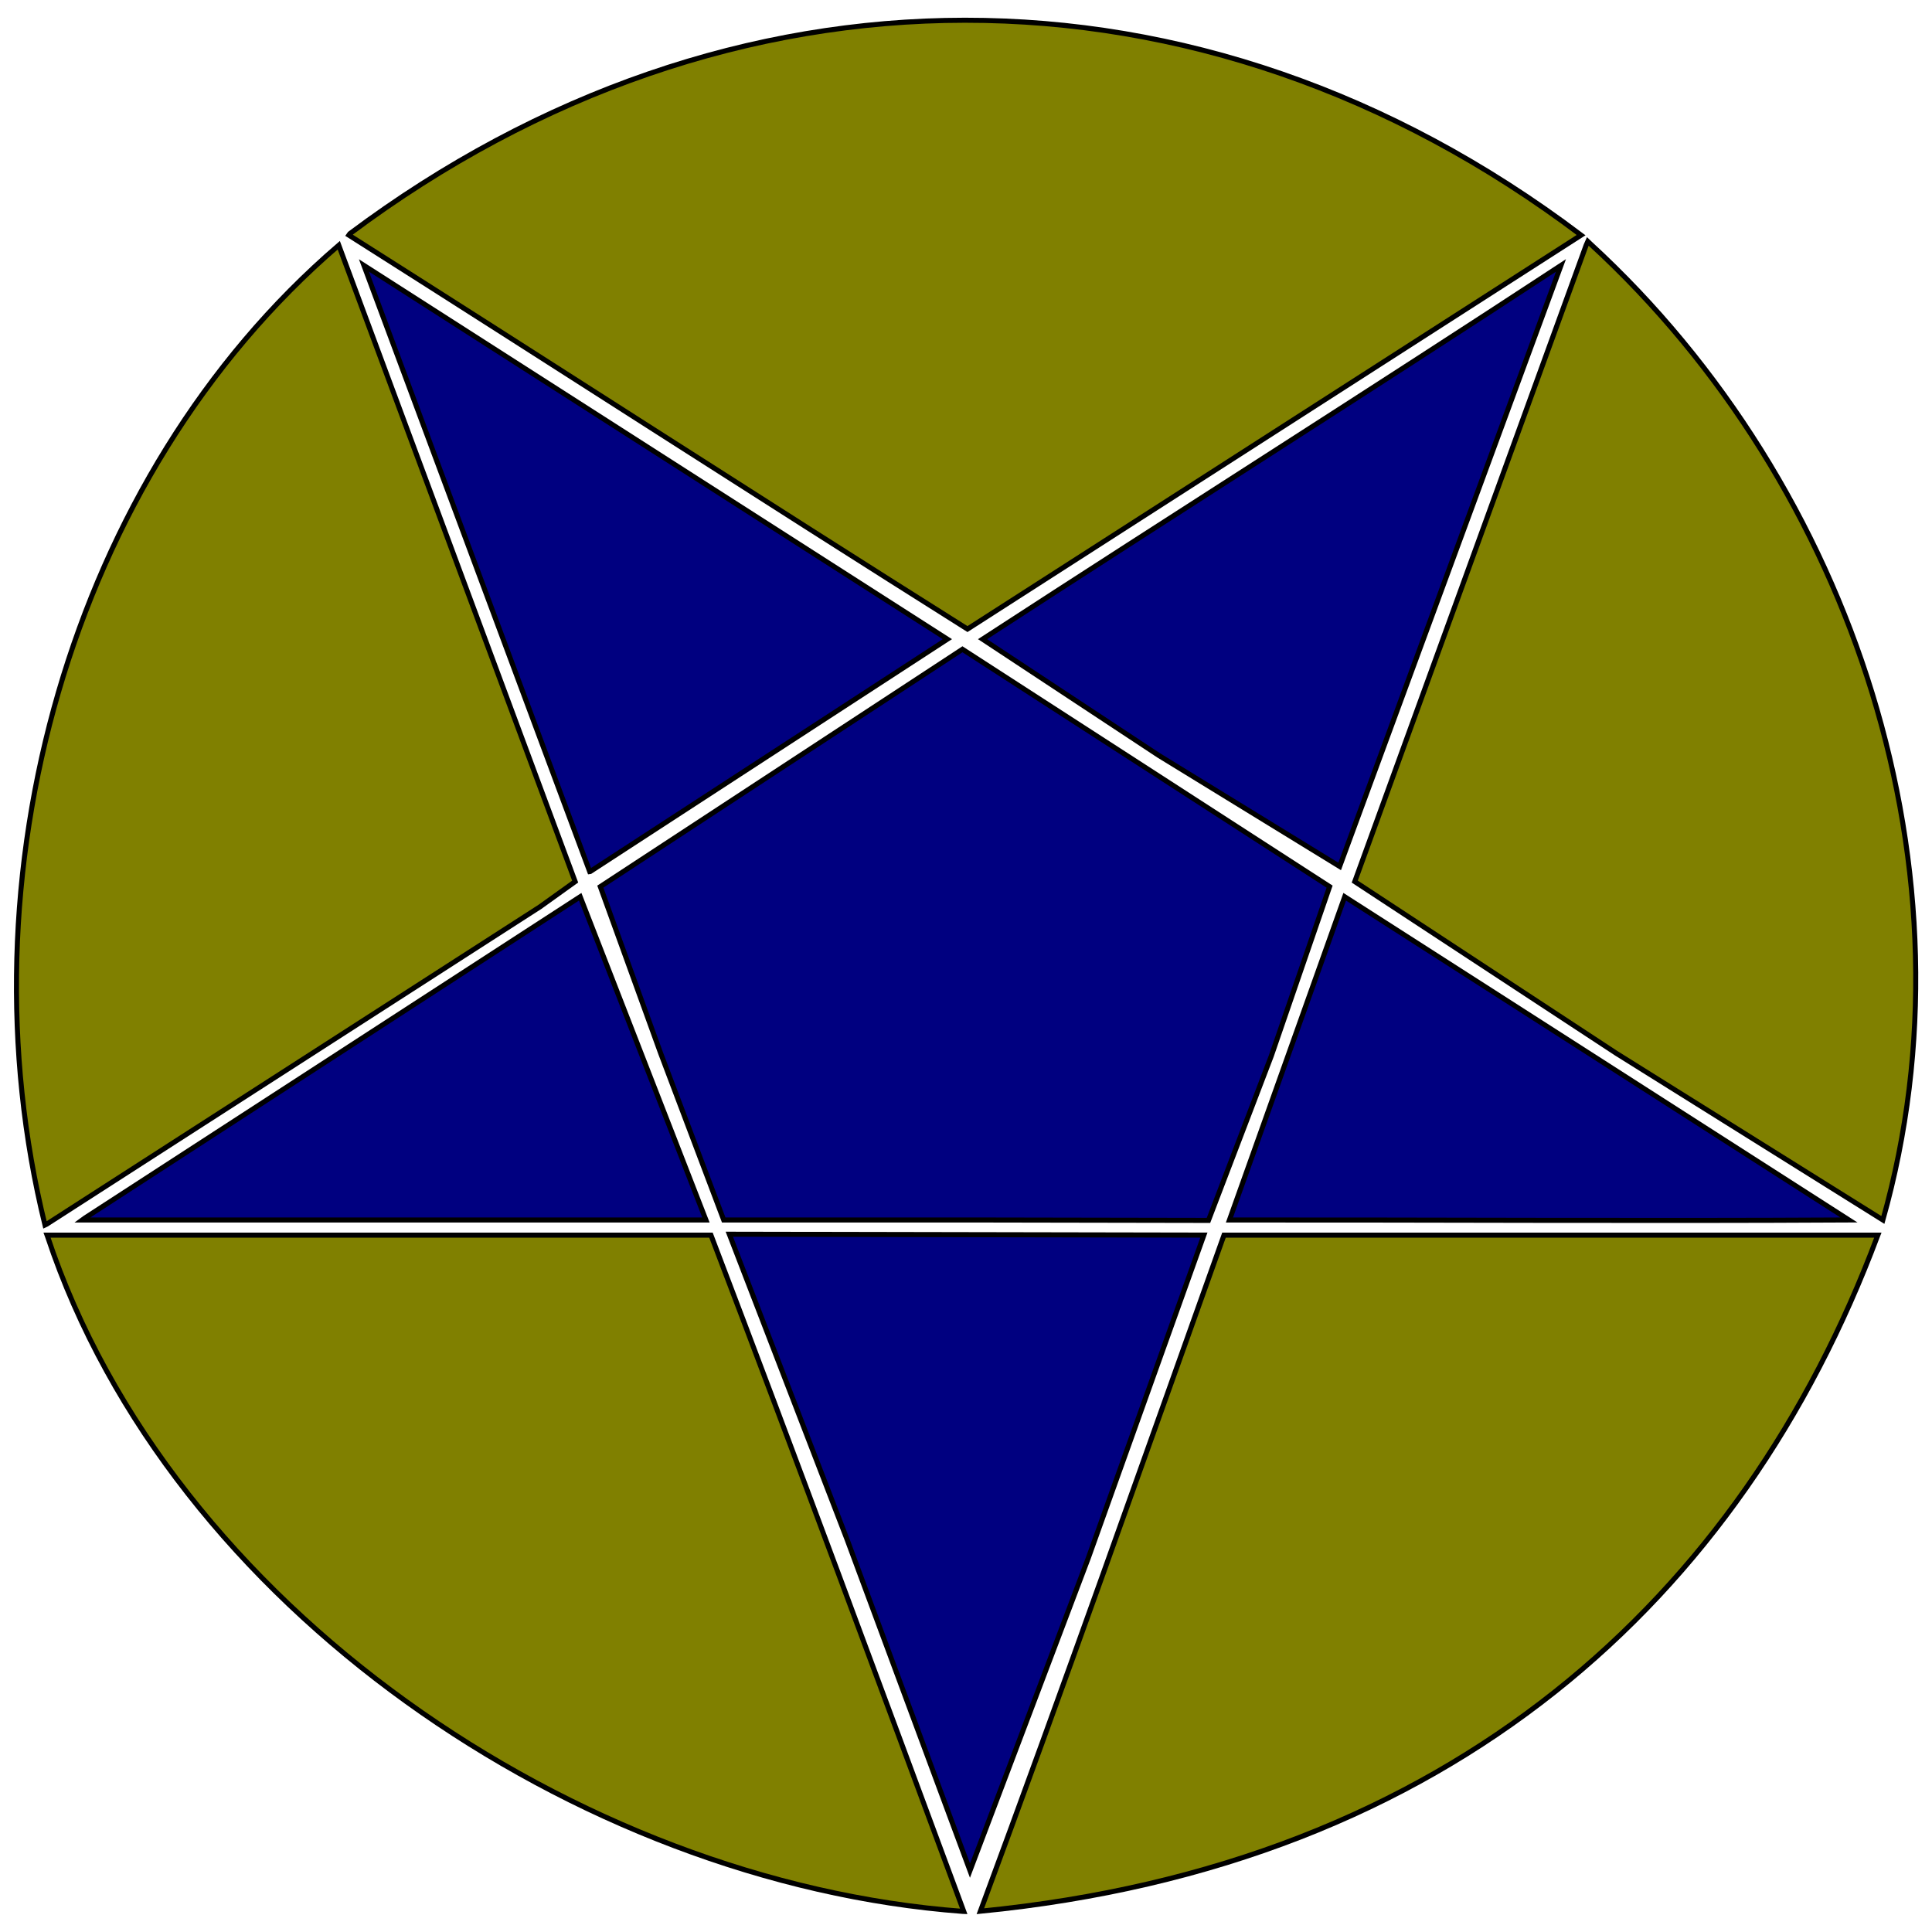
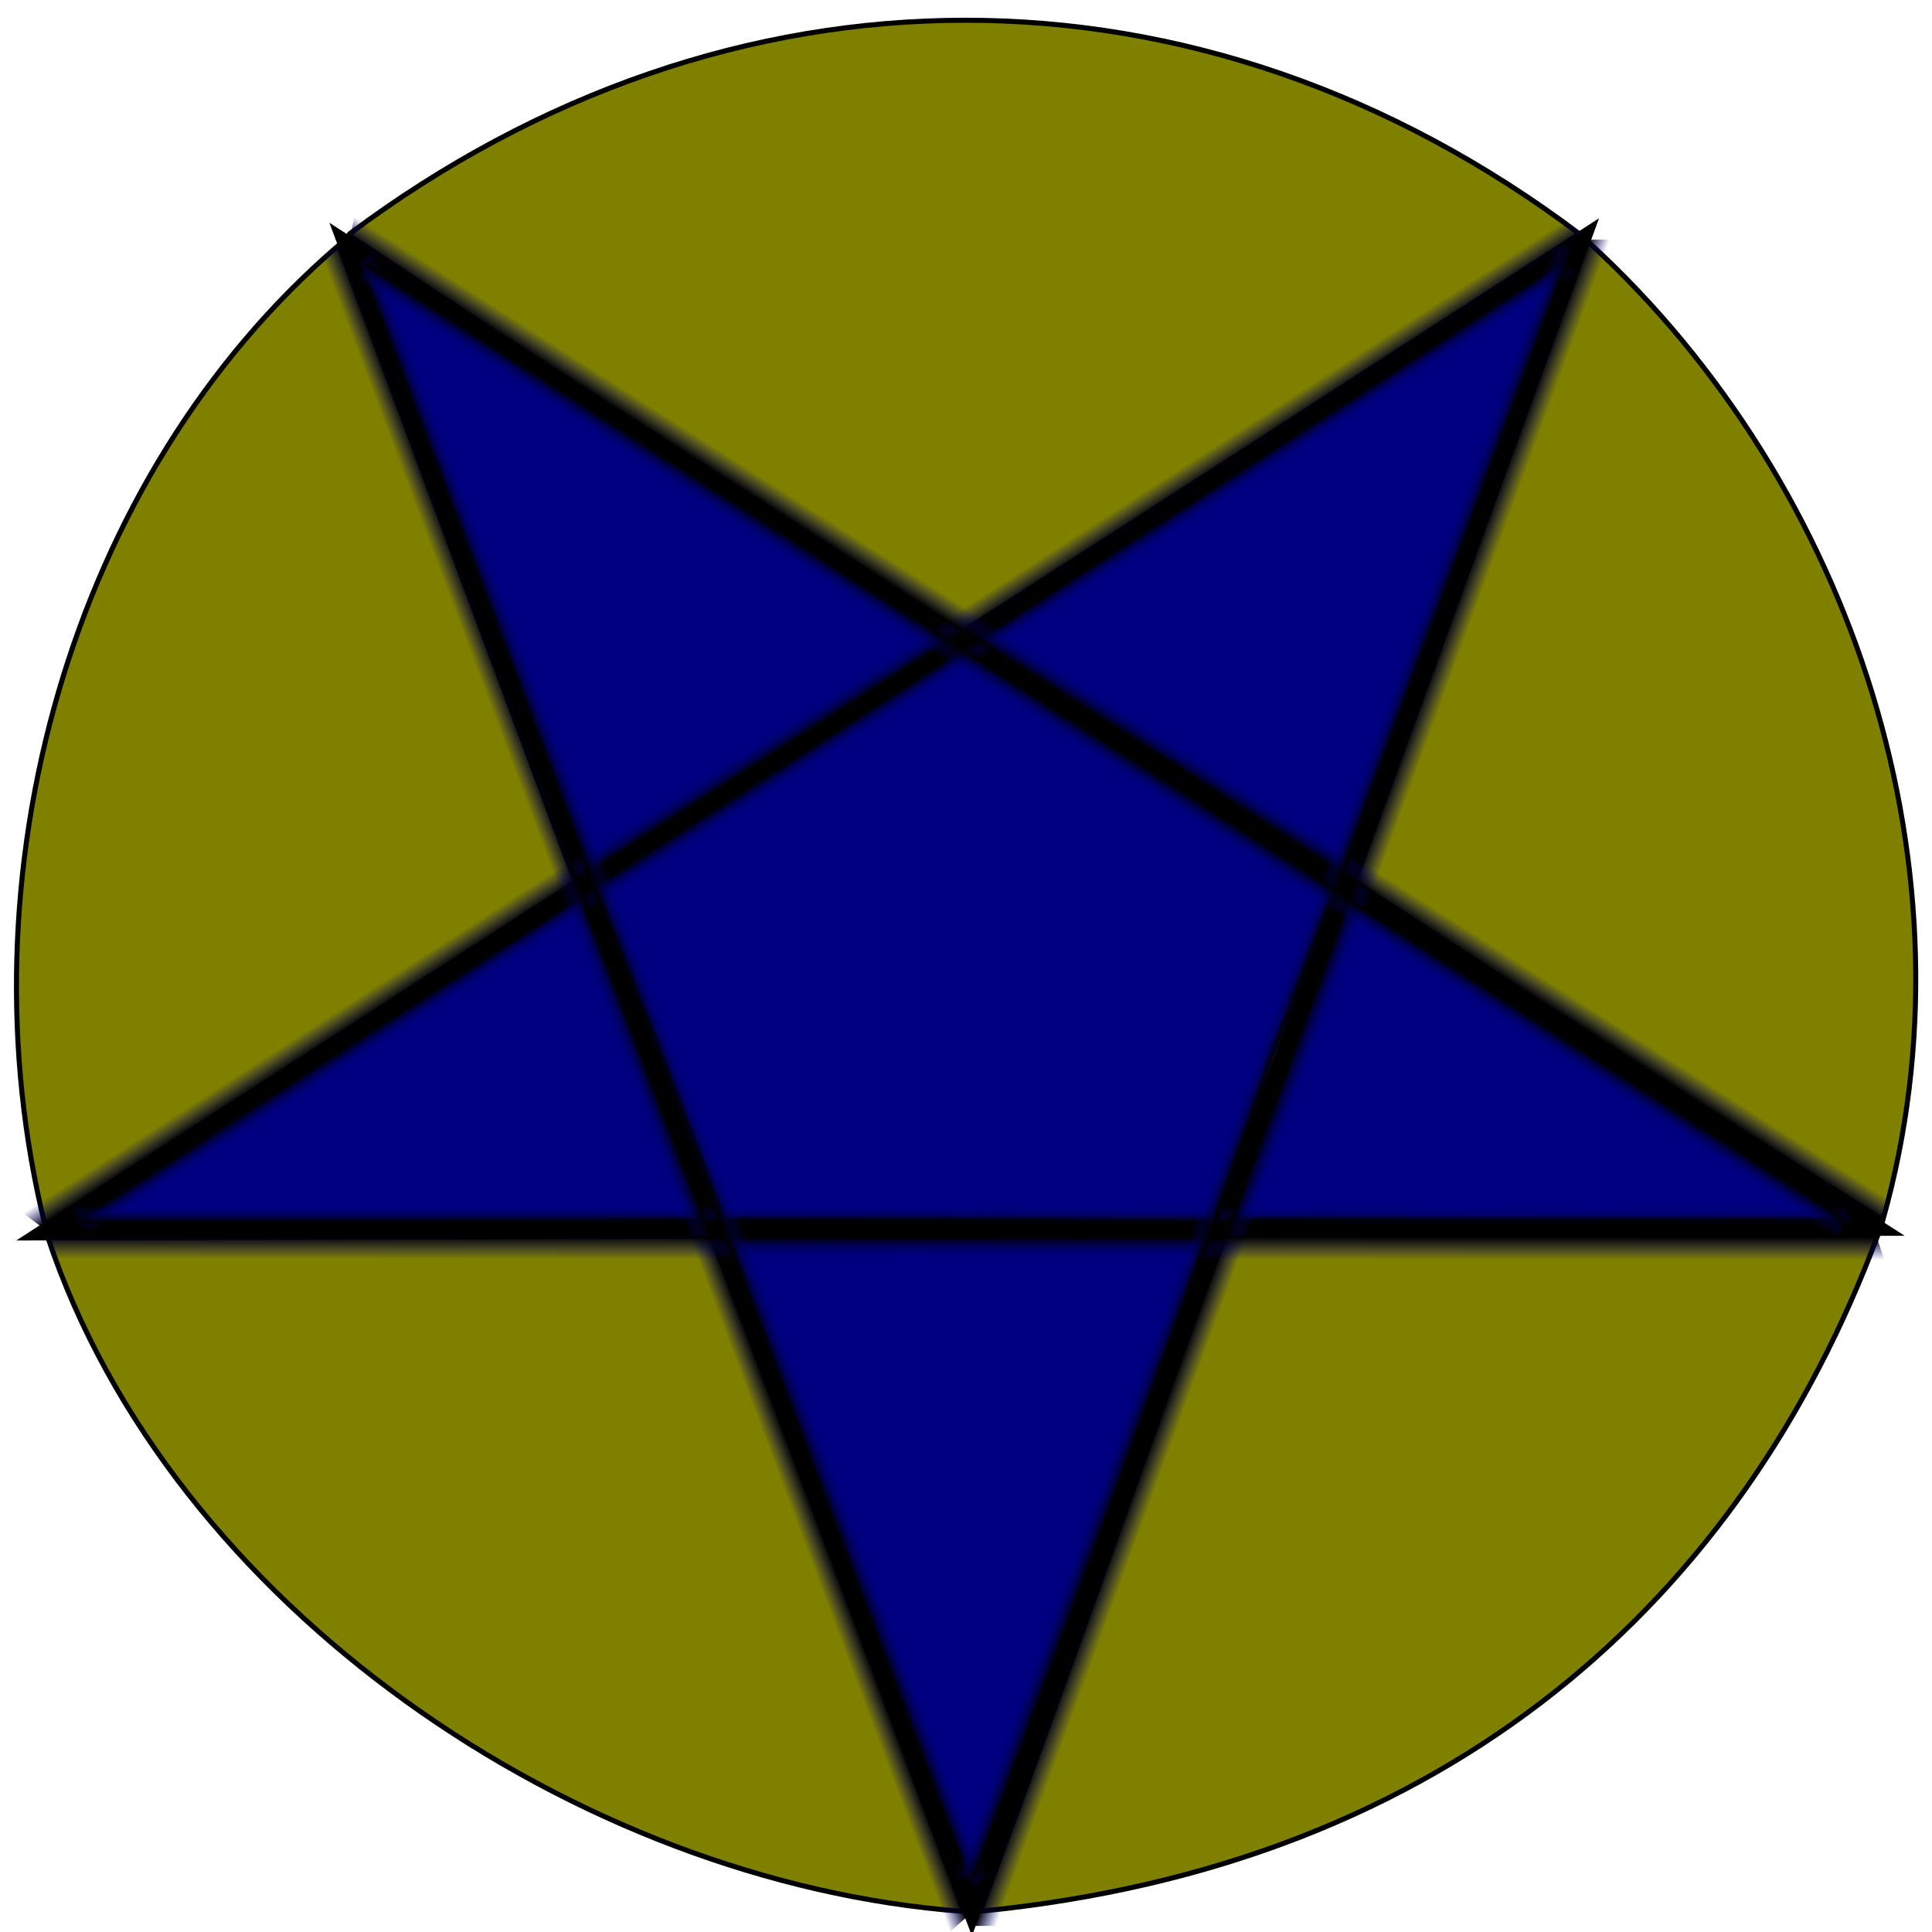
- <svg xmlns="http://www.w3.org/2000/svg" viewBox="-8 60 110 110" version="1" id="svg8" class="svg-wrapper" width="110" height="110">
-   <defs id="defs12" />
+ <svg xmlns="http://www.w3.org/2000/svg" xmlns:xlink="http://www.w3.org/1999/xlink" viewBox="-8 60 110 110" version="1" id="svg8" class="svg-wrapper" width="110" height="110">
+   <defs id="defs12">
+     <linearGradient id="linearGradient18">
+       <stop style="stop-color:#000000;stop-opacity:1;" offset="0.041" id="stop19" />
+       <stop style="stop-color:#000080;stop-opacity:0;" offset="1" id="stop20" />
+     </linearGradient>
+     <linearGradient id="swatch18">
+       <stop style="stop-color:#000000;stop-opacity:1;" offset="0" id="stop18" />
+     </linearGradient>
+     <linearGradient id="swatch6">
+       <stop style="stop-color:#000000;stop-opacity:1;" offset="0" id="stop7" />
+     </linearGradient>
+     <linearGradient xlink:href="#linearGradient18" id="linearGradient20" x1="-20" y1="100.438" x2="-17.875" y2="100.438" gradientUnits="userSpaceOnUse" gradientTransform="matrix(0.5984891,-2.7870117e-8,-2.1413645e-8,3.382731,71.56462,-420.7716)" />
+     <linearGradient xlink:href="#linearGradient18" id="linearGradient21" gradientUnits="userSpaceOnUse" gradientTransform="matrix(0.5846052,-2.978155e-8,0,3.33967,-96.94519,-463.1699)" x1="-20" y1="100.438" x2="-17.875" y2="100.438" />
+     <linearGradient xlink:href="#linearGradient18" id="linearGradient22" gradientUnits="userSpaceOnUse" gradientTransform="matrix(0.5900001,-3.0027544e-8,1.3624247e-8,3.337745,-4.112258,-216.6719)" x1="-20" y1="100.438" x2="-17.875" y2="100.438" />
+     <linearGradient xlink:href="#linearGradient18" id="linearGradient23" gradientUnits="userSpaceOnUse" gradientTransform="matrix(0.6349964,-2.3207533e-8,-3.7579999e-8,3.39446,143.4332,-242.1794)" x1="-20" y1="100.438" x2="-17.875" y2="100.438" />
+     <linearGradient xlink:href="#linearGradient18" id="linearGradient24" gradientUnits="userSpaceOnUse" gradientTransform="matrix(0.5172715,-3.7046991e-8,-1.768794e-8,3.404262,-131.0852,-351.3463)" x1="-20" y1="100.438" x2="-17.875" y2="100.438" />
+     <linearGradient xlink:href="#linearGradient18" id="linearGradient25" gradientUnits="userSpaceOnUse" gradientTransform="matrix(0.6232359,-2.6238567e-8,-2.2272564e-8,3.524107,-100.8248,-416.3331)" x1="-20" y1="100.438" x2="-17.875" y2="100.438" />
+     <linearGradient xlink:href="#linearGradient18" id="linearGradient26" gradientUnits="userSpaceOnUse" gradientTransform="matrix(0.6042644,-3.1634202e-8,-3.4969263e-8,3.434332,28.45741,-463.1791)" x1="-20" y1="100.438" x2="-17.875" y2="100.438" />
+     <linearGradient xlink:href="#linearGradient18" id="linearGradient27" gradientUnits="userSpaceOnUse" gradientTransform="matrix(0.6119994,-3.0515995e-8,0,3.448856,121.5344,-216.6257)" x1="-20" y1="100.438" x2="-17.875" y2="100.438" />
+     <linearGradient xlink:href="#linearGradient18" id="linearGradient28" gradientUnits="userSpaceOnUse" gradientTransform="matrix(0.6700167,-3.2256674e-8,-2.4155288e-8,3.516117,150.9117,-356.1207)" x1="-20" y1="100.438" x2="-17.875" y2="100.438" />
+     <linearGradient xlink:href="#linearGradient18" id="linearGradient29" gradientUnits="userSpaceOnUse" gradientTransform="matrix(0.6160435,-3.4126814e-8,0,3.499728,-46.7047,-269.9301)" x1="-20" y1="100.438" x2="-17.875" y2="100.438" />
+   </defs>
  <g id="g12" transform="matrix(1.08235,0,0,1.086824,0.05258758,-5.841037)">
    <g id="layer1" stroke="#000000" transform="translate(-39.625,-0.125)">
-       <path d="m 191,276 0.2,-0.284 C 266.598,219.552 360.318,219.08 436,276 L 314,354 C 272.244,327.806 232.484,302.191 191,276 Z" transform="scale(0.26458)" id="path2" style="display:inline;fill:#808000" />
+       <path d="m 191,276 0.2,-0.284 C 266.598,219.552 360.318,219.08 436,276 L 312.472,354.869 C 270.935,328.24 231.611,303.06 191,276 Z" transform="scale(0.26458)" id="path2" style="display:inline;fill:#808000" />
    </g>
    <g id="layer2" stroke="#000000" transform="translate(-39.625,-0.125)">
      <path d="m 443,438 -52,-34 46,-126 0.336,-0.756 0.479,0.456 C 490.316,325.714 515.401,402.551 496,471 Z" transform="scale(0.26458)" id="path3" style="fill:#808000" />
    </g>
    <g id="layer3" stroke="#000000" transform="translate(-39.625,-0.125)">
      <path d="M 316.562,607.87 C 333.088,563.491 348.753,519.28 365,474 h 130 l -0.081,0.206 c -26.916,71.618 -84.796,124.536 -178.357,133.664 z" transform="scale(0.26458)" id="path4" style="fill:#808000" />
    </g>
    <g id="layer4" stroke="#000000" transform="translate(-39.625,-0.125)">
      <path d="M 313.047,607.899 C 236.266,602.185 155.496,547.36 131.119,474.328 L 131,474 h 132 c 17.048,44.525 33.638,89.222 50.259,133.907 z" transform="scale(0.26458)" id="path5" style="fill:#808000" />
    </g>
    <g id="layer5" stroke="#000000" transform="translate(-39.625,-0.125)">
      <path d="M 130.589,471.996 C 113.613,403.332 135.244,323.97 189,278 l 47,126 -7,5 -98.092,62.847 z" transform="scale(0.26458)" id="path6" style="fill:#808000" />
    </g>
    <g id="layer6" stroke="#000000" style="fill:#000080" transform="translate(-39.625,-0.125)">
-       <path d="m 253,438 -12,-33 72,-47 73,47 -11.585,33.501 -12.501,32.585 L 314,471 h -48.468 z" transform="scale(0.26458)" id="path7" style="fill:#000080" />
+       <path d="M 253,438.054 239.8,404.728 313,358 387.091,405.109 374.415,438.501 363.006,471.412 314,471 h -48.468 z" transform="scale(0.26458)" id="path7" style="fill:#000080" />
    </g>
    <g id="layer7" stroke="#000000" transform="translate(-39.625,-0.125)">
-       <path d="M 290.084,534.325 266.65,473.823 361,474 l -23,64 -23.501,61.829 z" transform="scale(0.26458)" id="path8" style="fill:#000080" />
+       <path d="m 288.556,535.629 -22.343,-61.807 95.404,0.254 -22.846,64.692 -23.964,64.134 z" transform="scale(0.26458)" id="path8" style="fill:#000080" />
    </g>
    <g id="layer8" stroke="#000000" transform="translate(-39.625,-0.125)">
-       <path d="M 138.534,470.611 237,407 262,471 H 138 Z" transform="scale(0.26458)" id="path9" style="fill:#000080" />
+       <path d="m 237,407 25,64 -128.174,1.114 C 165.772,451.094 203.708,428.79 237,407 Z" transform="scale(0.26458)" id="path9" style="fill:#000080" />
    </g>
    <g id="layer9" stroke="#000000" transform="translate(-39.625,-0.125)">
-       <path d="M 238.89,402.016 194,282 l 116,74 -71,46 z" transform="scale(0.26458)" id="path10" style="fill:#000080" />
+       <path d="M 238.89,402.016 194,282 l 116,74 -71,46 z" transform="scale(0.26458)" id="path10" style="fill:#000080;stroke:none;fill-opacity:1" />
    </g>
    <g id="layer10" stroke="#000000" transform="translate(-39.625,-0.125)">
-       <path d="m 352,379 -35,-23 c 38.72,-25.076 77.196,-49.306 115,-74 l -44,119 z" transform="scale(0.26458)" id="path11" style="fill:#000080" />
+       <path d="m 352,379 -36.419,-22.674 c 38.72,-25.076 80.197,-51.316 118.001,-76.011 l -45.505,122.298 z" transform="scale(0.26458)" id="path11" style="fill:#000080" />
    </g>
    <g id="layer11" stroke="#000000" transform="translate(-39.625,-0.125)">
      <path d="M 366.084,471.002 389,407 489.251,471 c -41.003,0.222 -81.589,-0.028 -123.167,0.002 z" transform="scale(0.26458)" id="path12" style="fill:#000080" />
    </g>
  </g>
+   <path style="fill:none;fill-opacity:1;stroke:#000000;stroke-opacity:1" d="M -5.375,130.125 82.062,73.656 47.331,168.787 11.751,73.92 98.749,129.864 Z" id="path13" />
+   <g id="g29">
+     <rect style="fill:url(#linearGradient23);stroke:none;stroke-width:1.468;stroke-opacity:1" id="rect18-66" width="1.349" height="100.561" x="130.733" y="48.471" transform="matrix(0.9279893,0.3726069,-0.8399598,0.5426486,0,0)" />
+     <rect style="fill:url(#linearGradient24);stroke:none;stroke-width:1.327;stroke-opacity:1" id="rect18-7" width="1.099" height="100.851" x="-141.431" y="-59.856" transform="matrix(-0.3989371,-0.9169783,0.9999996,8.6940577e-4,0,0)" />
+     <rect style="fill:url(#linearGradient25);stroke:none;stroke-width:1.482;stroke-opacity:1" id="rect18-8" width="1.324" height="104.402" x="-113.29" y="-114.581" transform="matrix(-0.800802,-0.5989291,0.8409053,-0.5411823,0,0)" />
+     <rect style="fill:url(#linearGradient26);stroke:none;stroke-width:1.441;stroke-opacity:1" id="rect18-0" width="1.284" height="101.742" x="16.372" y="-169.114" transform="matrix(-0.7520357,0.6591224,-0.3509839,-0.9363815,0,0)" />
+     <rect style="fill:url(#linearGradient27);stroke:none;stroke-width:1.453;stroke-opacity:1" id="rect18-88" width="1.3" height="102.172" x="109.294" y="78.683" transform="matrix(0.9999965,-0.00262488,-0.342131,0.9396523,0,0)" />
+     <rect style="fill:url(#linearGradient28);stroke:none;stroke-width:1.535;stroke-opacity:1" id="rect18-9" width="1.424" height="104.165" x="137.511" y="-55.053" transform="matrix(0.3184082,0.9479537,-0.9999997,-7.5598817e-4,0,0)" />
+     <rect style="fill:url(#linearGradient29);stroke:none;stroke-width:1.468;stroke-opacity:1" id="rect18-5" width="1.309" height="103.679" x="-59.026" y="29.734" transform="matrix(0.2224896,-0.9749351,0.8419473,0.5395598,0,0)" />
+     <rect style="fill:url(#linearGradient22);stroke:none;stroke-width:1.403;stroke-opacity:1" id="rect18-3" width="1.254" height="98.881" x="-15.912" y="69.123" transform="matrix(0.756365,-0.6541498,0.3528955,0.9356627,0,0)" />
+     <rect style="fill:url(#linearGradient21);stroke:none;stroke-width:1.397;stroke-opacity:1" id="rect18-6" width="1.242" height="98.938" x="-108.637" y="-177.211" transform="matrix(-0.999986,-0.00529134,0.3448022,-0.9386754,0,0)" />
+     <rect style="fill:url(#linearGradient20);stroke:none;stroke-width:1.423;stroke-opacity:1" id="rect18" width="1.272" height="100.213" x="59.595" y="-131.125" transform="matrix(-0.2211494,0.9752399,-0.8398806,-0.5427711,0,0)" />
+   </g>
</svg>
